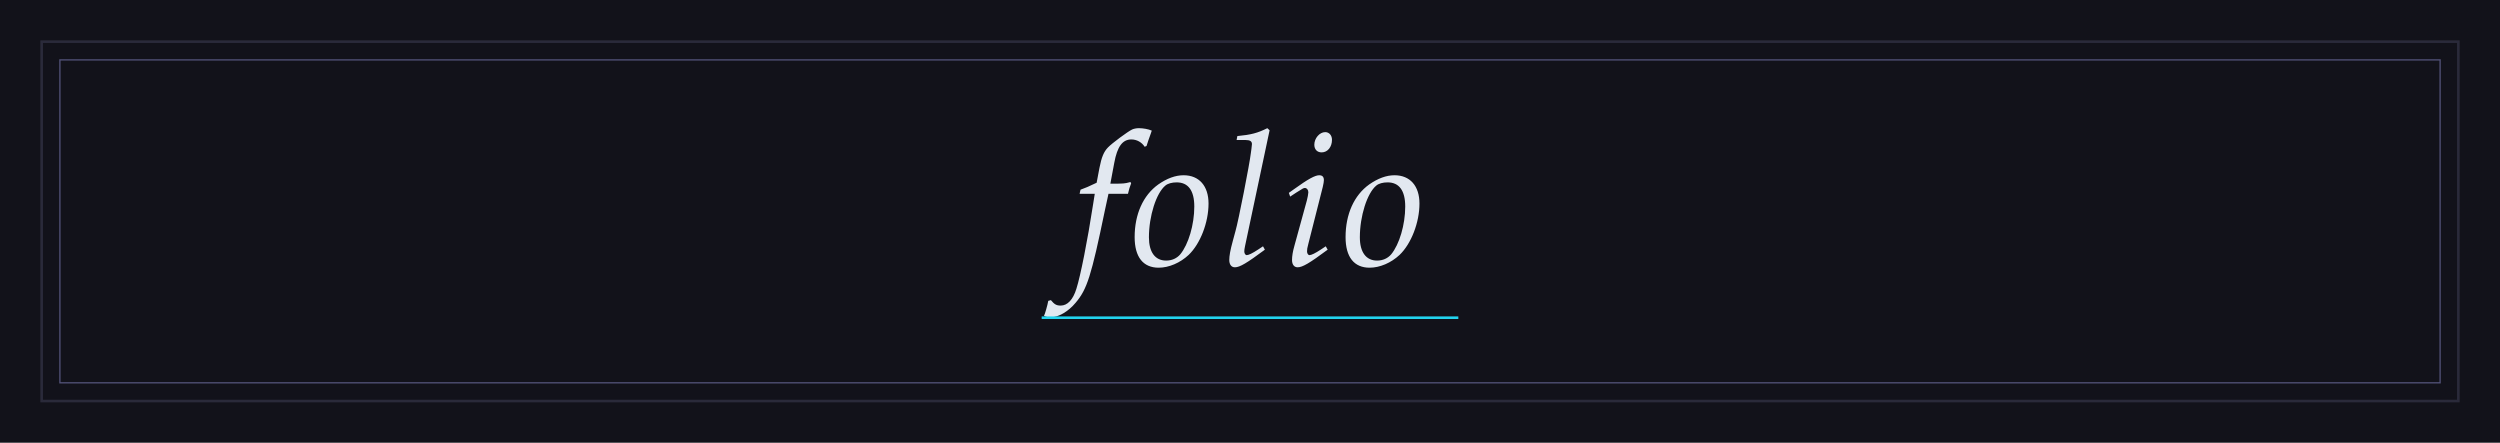
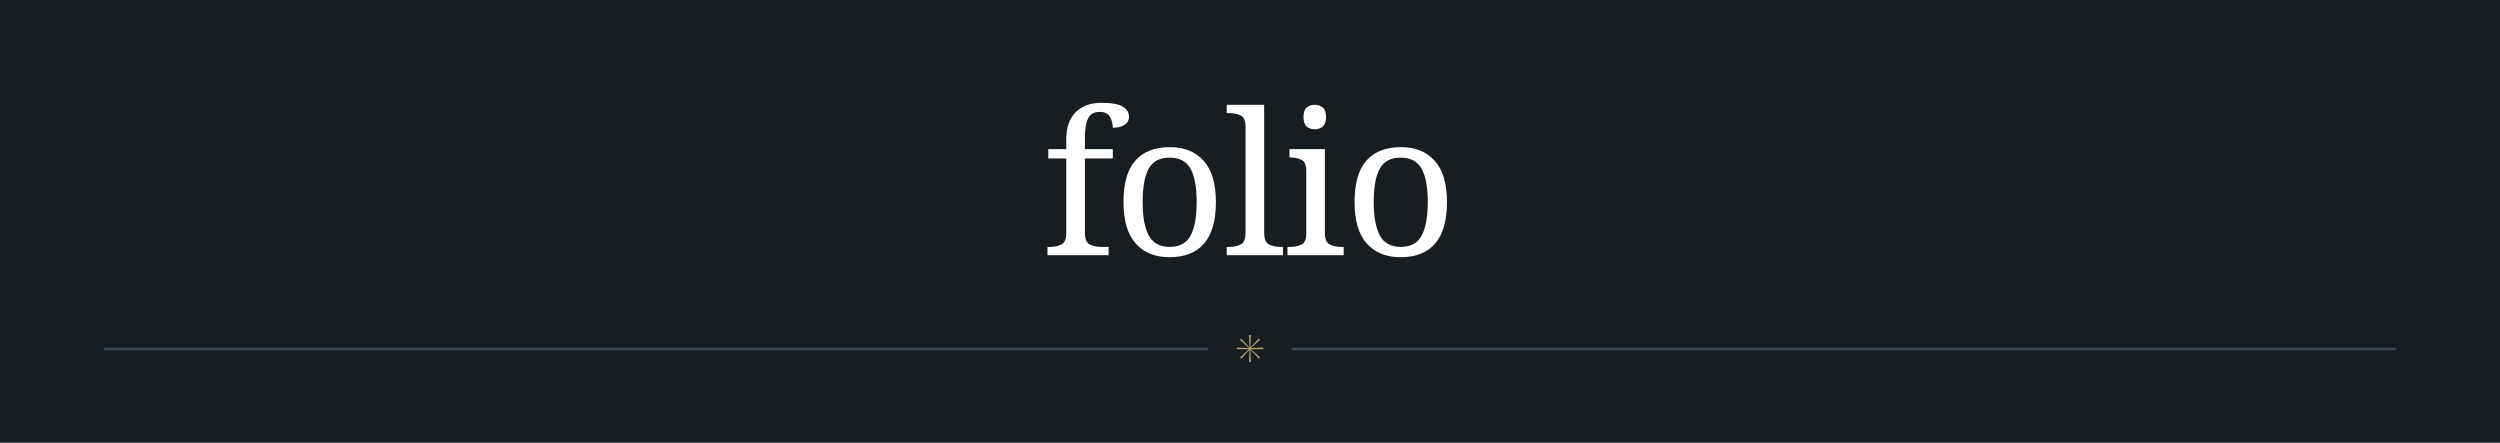
<svg xmlns="http://www.w3.org/2000/svg" viewBox="0 0 960 170" width="960" height="170" role="img" aria-label="folio">
-   <rect width="960" height="170" fill="#12121a" />
-   <rect x="16" y="16" width="928" height="138" fill="none" stroke="#2a2a3a" stroke-width="1" />
-   <rect x="23" y="23" width="914" height="124" fill="none" stroke="#525278" stroke-width="0.5" />
-   <text x="480" y="102" text-anchor="middle" font-family="Georgia,'Palatino Linotype',Palatino,'Book Antiqua',serif" font-size="72" font-style="italic" letter-spacing="3" fill="#e2e8f0">folio</text>
-   <line x1="400" y1="122" x2="560" y2="122" stroke="#22d3ee" stroke-width="1" />
+   <rect width="960" height="170" fill="#171d21" />
+   <text x="480" y="98" text-anchor="middle" font-family="Baskervville,Baskerville,'Iowan Old Style','EB Garamond',Georgia,serif" font-size="76" letter-spacing="-1" fill="#ffffff">folio</text>
+   <line x1="40" y1="134" x2="464" y2="134" stroke="#3a4750" stroke-width="1" />
+   <line x1="496" y1="134" x2="920" y2="134" stroke="#3a4750" stroke-width="1" />
+   <text x="480" y="139" text-anchor="middle" font-family="Baskervville,Baskerville,'Iowan Old Style','EB Garamond',Georgia,serif" font-size="15" fill="#b3a075">✳</text>
</svg>
